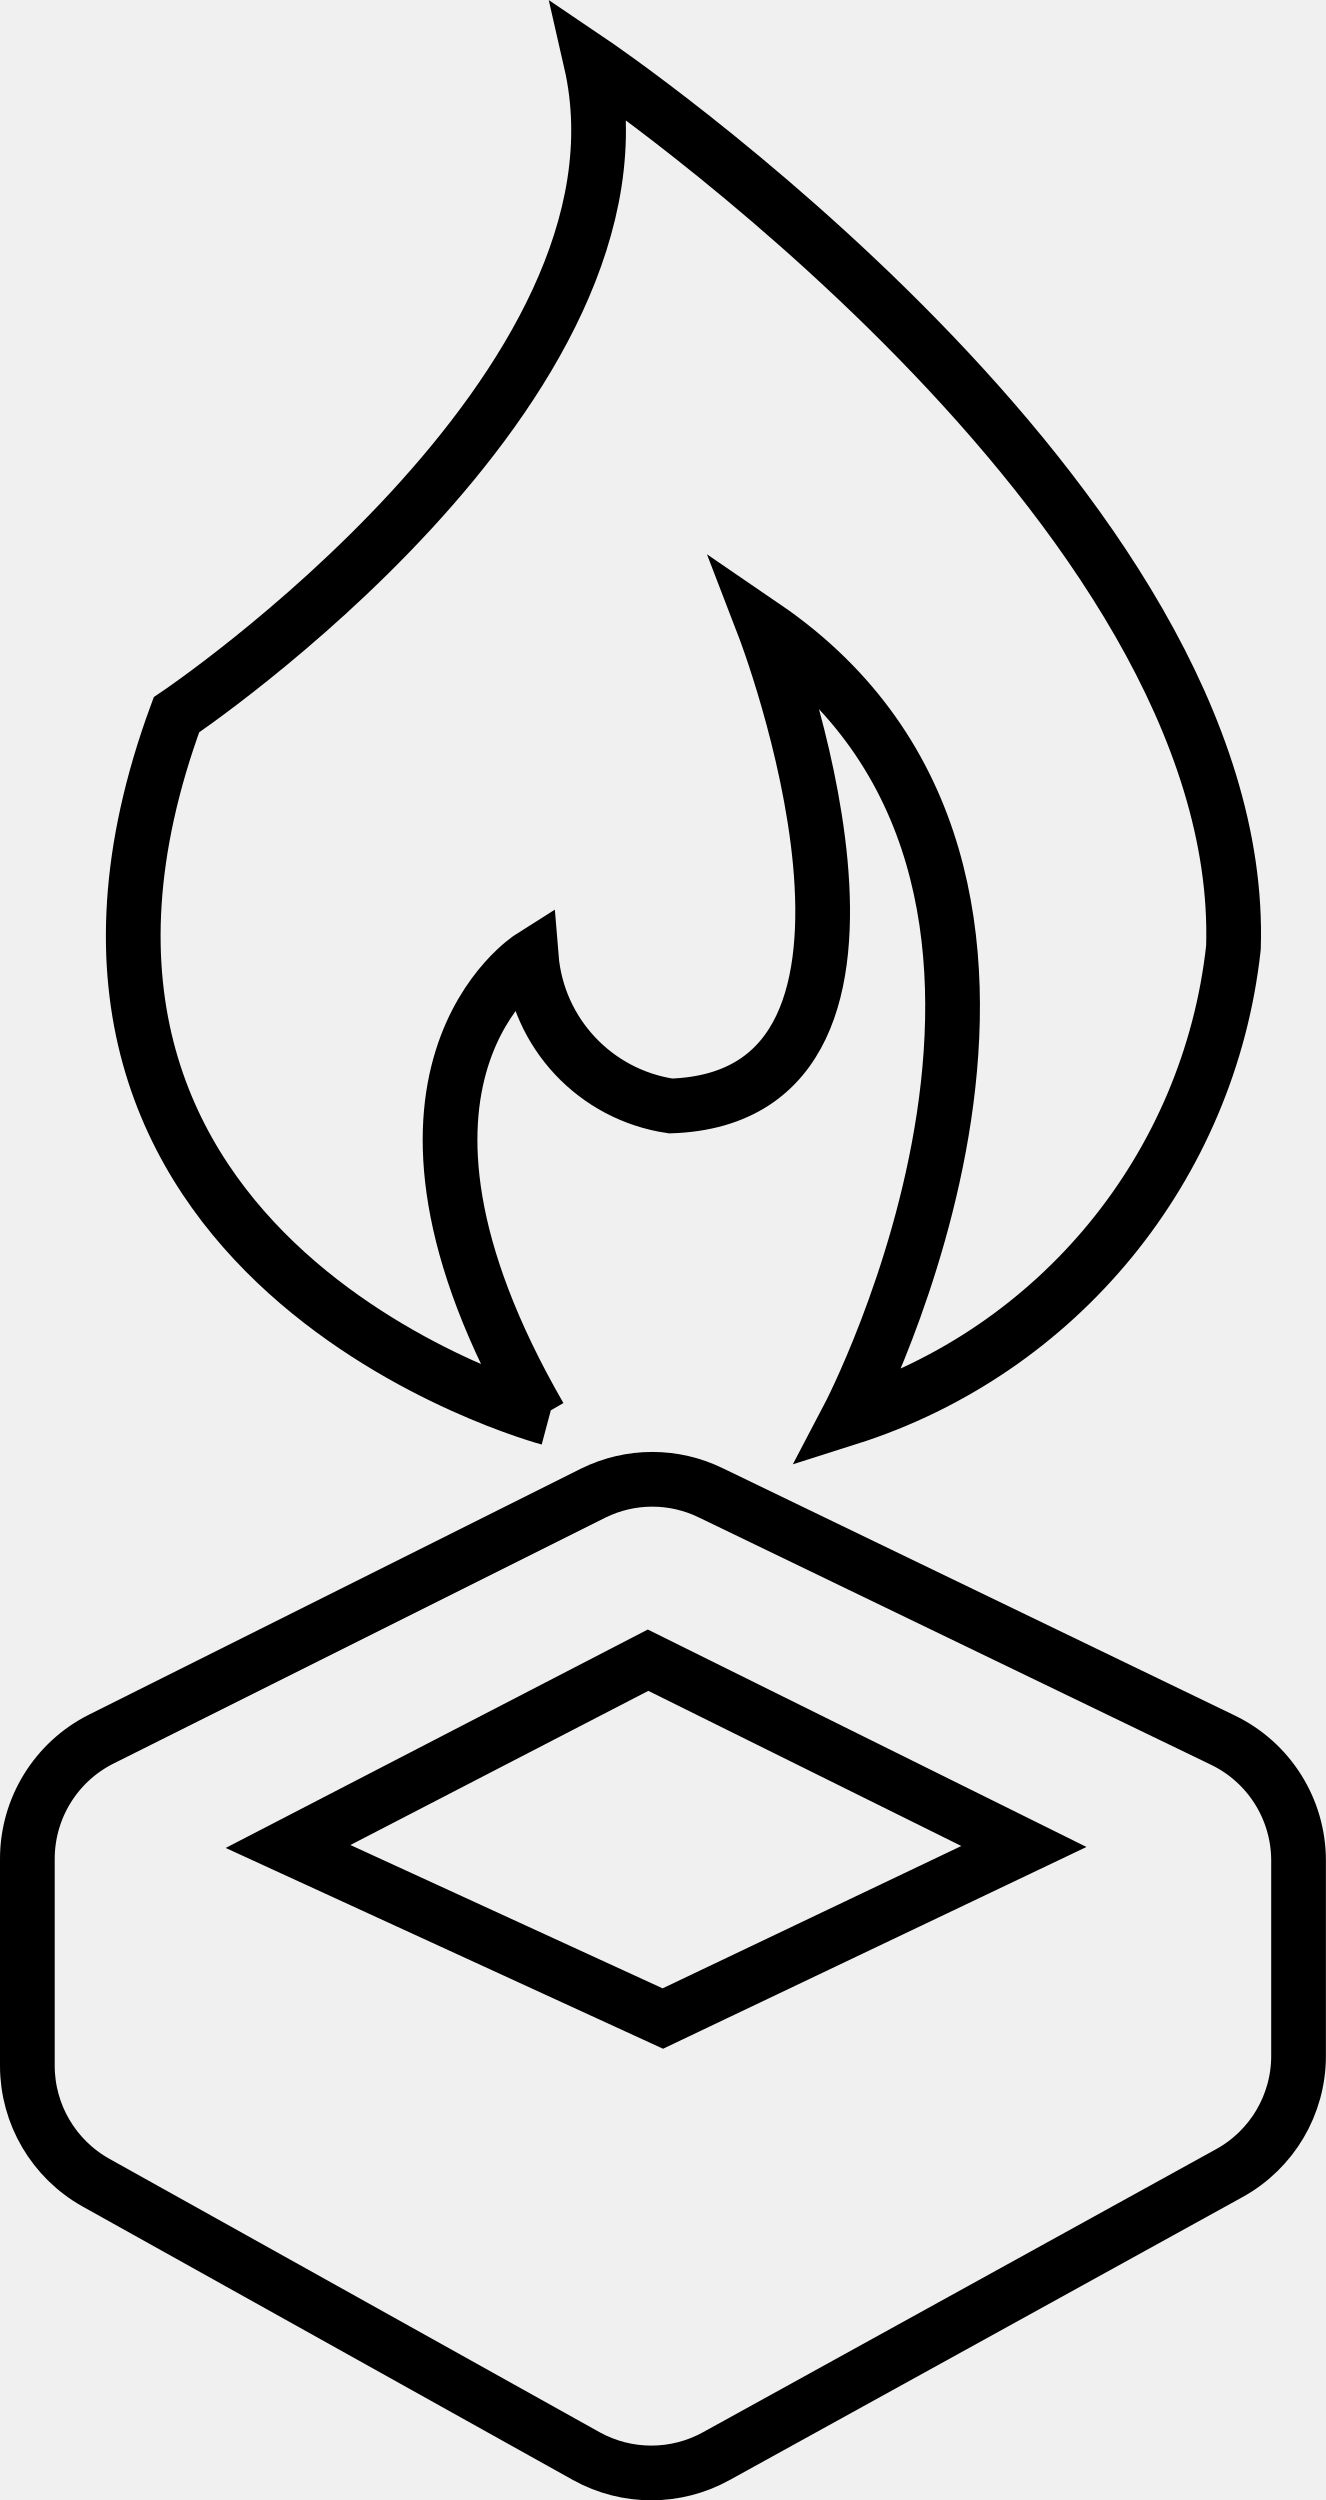
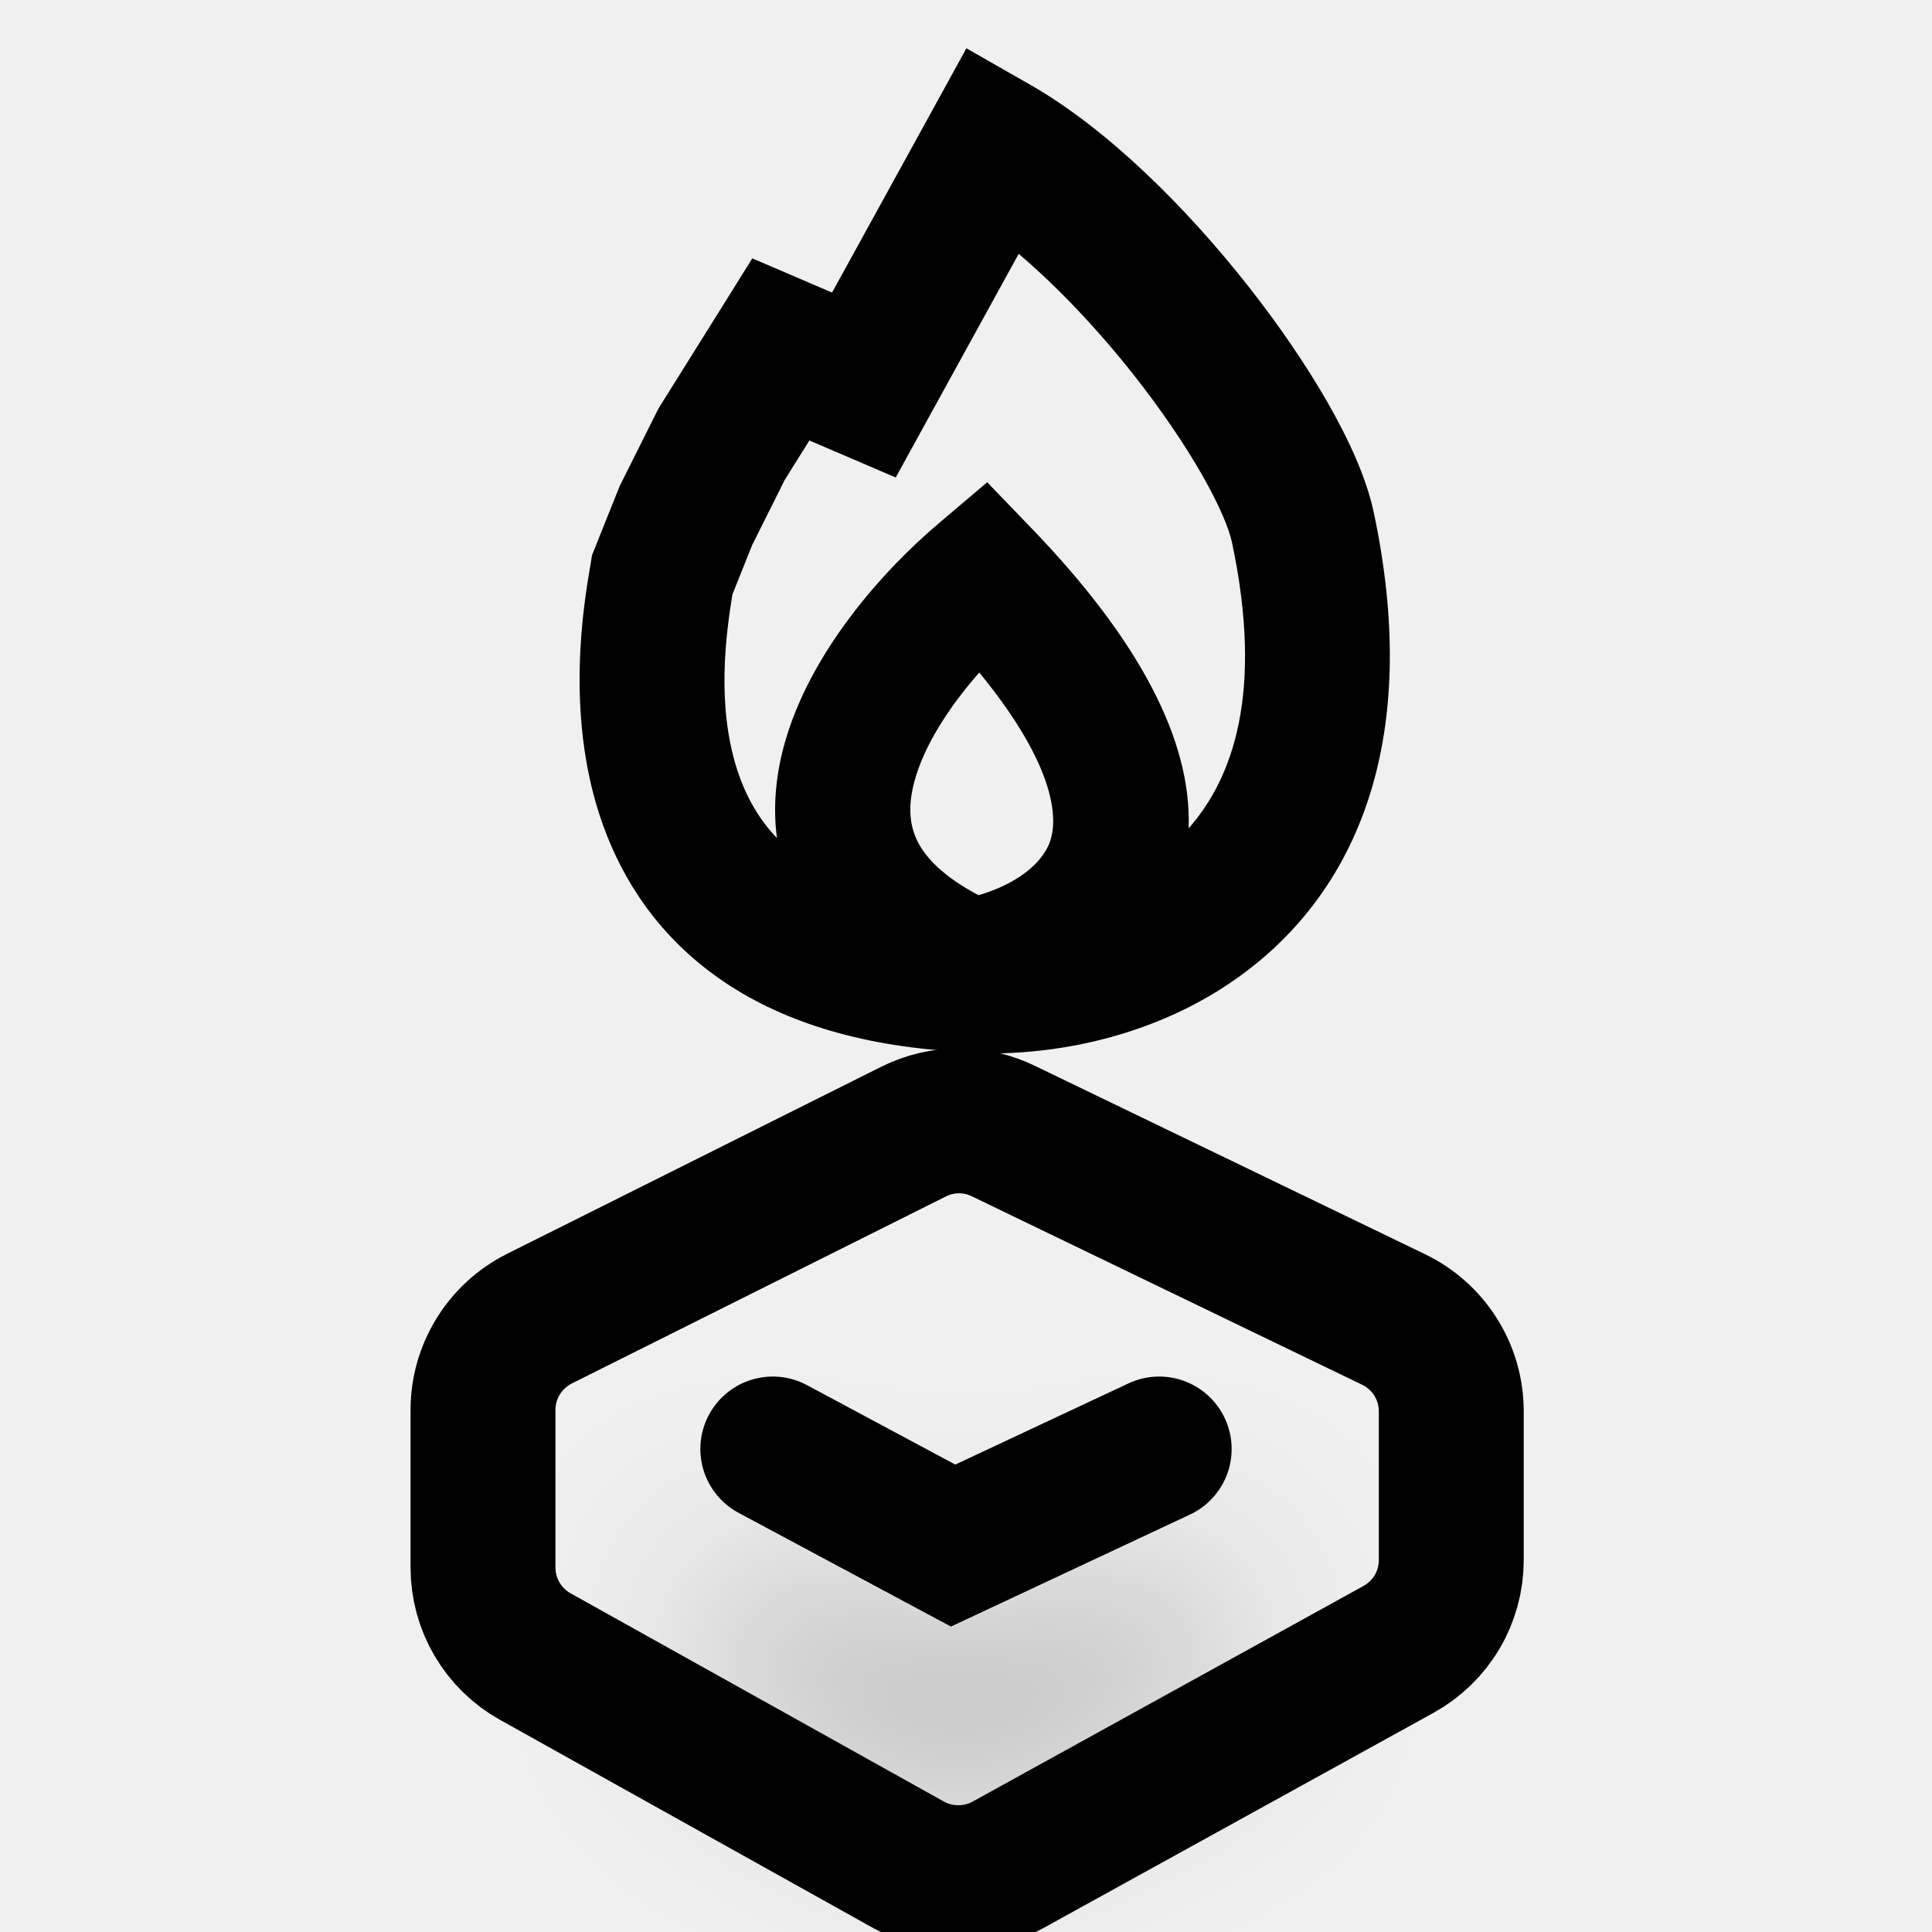
- <svg xmlns="http://www.w3.org/2000/svg" id="Слой_1" data-name="Слой 1" viewBox="0 0 48.47 91.39">
+ <svg xmlns="http://www.w3.org/2000/svg" width="40" height="40" viewBox="0 0 40 40" fill="none">
+   <g clip-path="url(#clip0_12_2)">
+     <path d="M28.852 27.318L20.785 23.423C20.496 23.28 20.178 23.206 19.855 23.206C19.533 23.206 19.215 23.28 18.926 23.423L11.161 27.305C10.811 27.482 10.518 27.752 10.313 28.086C10.108 28.419 9.999 28.803 10 29.195V32.456C10.001 32.832 10.101 33.201 10.291 33.524C10.482 33.848 10.755 34.115 11.083 34.298L18.818 38.613C19.131 38.785 19.483 38.876 19.84 38.876C20.198 38.876 20.55 38.785 20.863 38.613L28.956 34.148C29.286 33.965 29.562 33.698 29.754 33.373C29.946 33.049 30.047 32.678 30.047 32.301V29.217C30.047 28.82 29.934 28.431 29.723 28.096C29.512 27.76 29.21 27.491 28.852 27.318Z" stroke="black" stroke-width="3" stroke-miterlimit="10" />
+     <path fill-rule="evenodd" clip-rule="evenodd" d="M21.332 1.756L20.008 1L19.274 2.336L17.227 6.057L16.757 5.856L15.576 5.349L14.895 6.44L13.666 8.405L13.629 8.465L13.597 8.529L12.86 10.003L12.832 10.058L12.809 10.116L12.317 11.345L12.257 11.495L12.231 11.655L12.218 11.732C12.085 12.516 11.713 14.724 12.413 16.873C12.788 18.026 13.478 19.189 14.673 20.1C15.855 21.001 17.428 21.576 19.445 21.745C21.26 21.98 23.957 21.627 26.02 19.941C28.23 18.135 29.39 15.076 28.442 10.608C28.29 9.892 27.922 9.095 27.49 8.339C27.044 7.559 26.473 6.723 25.834 5.913C24.58 4.321 22.947 2.679 21.332 1.756ZM19.2 8.694L21.091 5.256C21.896 5.938 22.731 6.822 23.479 7.77C24.04 8.483 24.524 9.195 24.885 9.827C25.26 10.484 25.451 10.964 25.507 11.23C26.166 14.339 25.525 16.114 24.609 17.15C24.677 15.327 23.583 13.246 21.35 10.93L20.439 9.985L19.438 10.833C18.288 11.806 16.744 13.521 16.226 15.458C16.067 16.055 15.999 16.699 16.086 17.352C15.693 16.941 15.434 16.462 15.265 15.945C14.828 14.601 15.031 13.121 15.164 12.307L15.571 11.289L16.248 9.934L16.757 9.12L17.295 9.35L18.545 9.886L19.2 8.694ZM21.743 17.413C21.583 17.886 21.028 18.311 20.26 18.534C19.507 18.138 19.163 17.741 19.006 17.438C18.831 17.099 18.793 16.697 18.931 16.181C19.132 15.432 19.657 14.625 20.275 13.924C21.911 15.918 21.887 16.992 21.743 17.413Z" fill="black" />
+     <g filter="url(#filter0_d_12_2)">
+       <path d="M24 30L19.733 32L16 30" stroke="black" stroke-width="3" stroke-linecap="round" />
+     </g>
+   </g>
  <defs>
-     <style>.cls-1{fill:none;stroke:#000;stroke-miterlimit:10;stroke-width:2px;}</style>
+     <filter id="filter0_d_12_2" x="10.5" y="28.5" width="19.001" height="13.178" filterUnits="userSpaceOnUse" color-interpolation-filters="sRGB">
+       <feFlood flood-opacity="0" result="BackgroundImageFix" />
+       <feColorMatrix in="SourceAlpha" type="matrix" values="0 0 0 0 0 0 0 0 0 0 0 0 0 0 0 0 0 0 127 0" result="hardAlpha" />
+       <feOffset dy="4" />
+       <feGaussianBlur stdDeviation="2" />
+       <feComposite in2="hardAlpha" operator="out" />
+       <feColorMatrix type="matrix" values="0 0 0 0 0 0 0 0 0 0 0 0 0 0 0 0 0 0 0.25 0" />
+       <feBlend mode="normal" in2="BackgroundImageFix" result="effect1_dropShadow_12_2" />
+       <feBlend mode="normal" in="SourceGraphic" in2="effect1_dropShadow_12_2" result="shape" />
+     </filter>
+     <clipPath id="clip0_12_2">
+       <rect width="40" height="40" fill="white" />
+     </clipPath>
  </defs>
-   <path class="cls-1" d="M53.06,62.6S32.05,57,39.45,36.89c0,0,17.87-12,15.15-23.88,0,0,24,16.22,23.49,32.39A20.37,20.37,0,0,1,64,62.6s10.38-19.75-3.07-28.94c0,0,6.62,17.19-3.41,17.53a6,6,0,0,1-5.1-5.45s-6.88,4.34.31,16.81" transform="translate(-33 -10.76)" />
-   <path class="cls-1" d="M77.7,74.37,59,65.34a4.87,4.87,0,0,0-4.31,0l-18,9A4.9,4.9,0,0,0,34,78.72v7.56a4.9,4.9,0,0,0,2.51,4.27l17.93,10a4.9,4.9,0,0,0,4.74,0L77.94,90.2a4.89,4.89,0,0,0,2.53-4.28V78.77A4.89,4.89,0,0,0,77.7,74.37ZM57.23,84.55l-13.7-6.29,13.16-6.81,13.74,6.81Z" transform="translate(-33 -10.76)" />
</svg>
